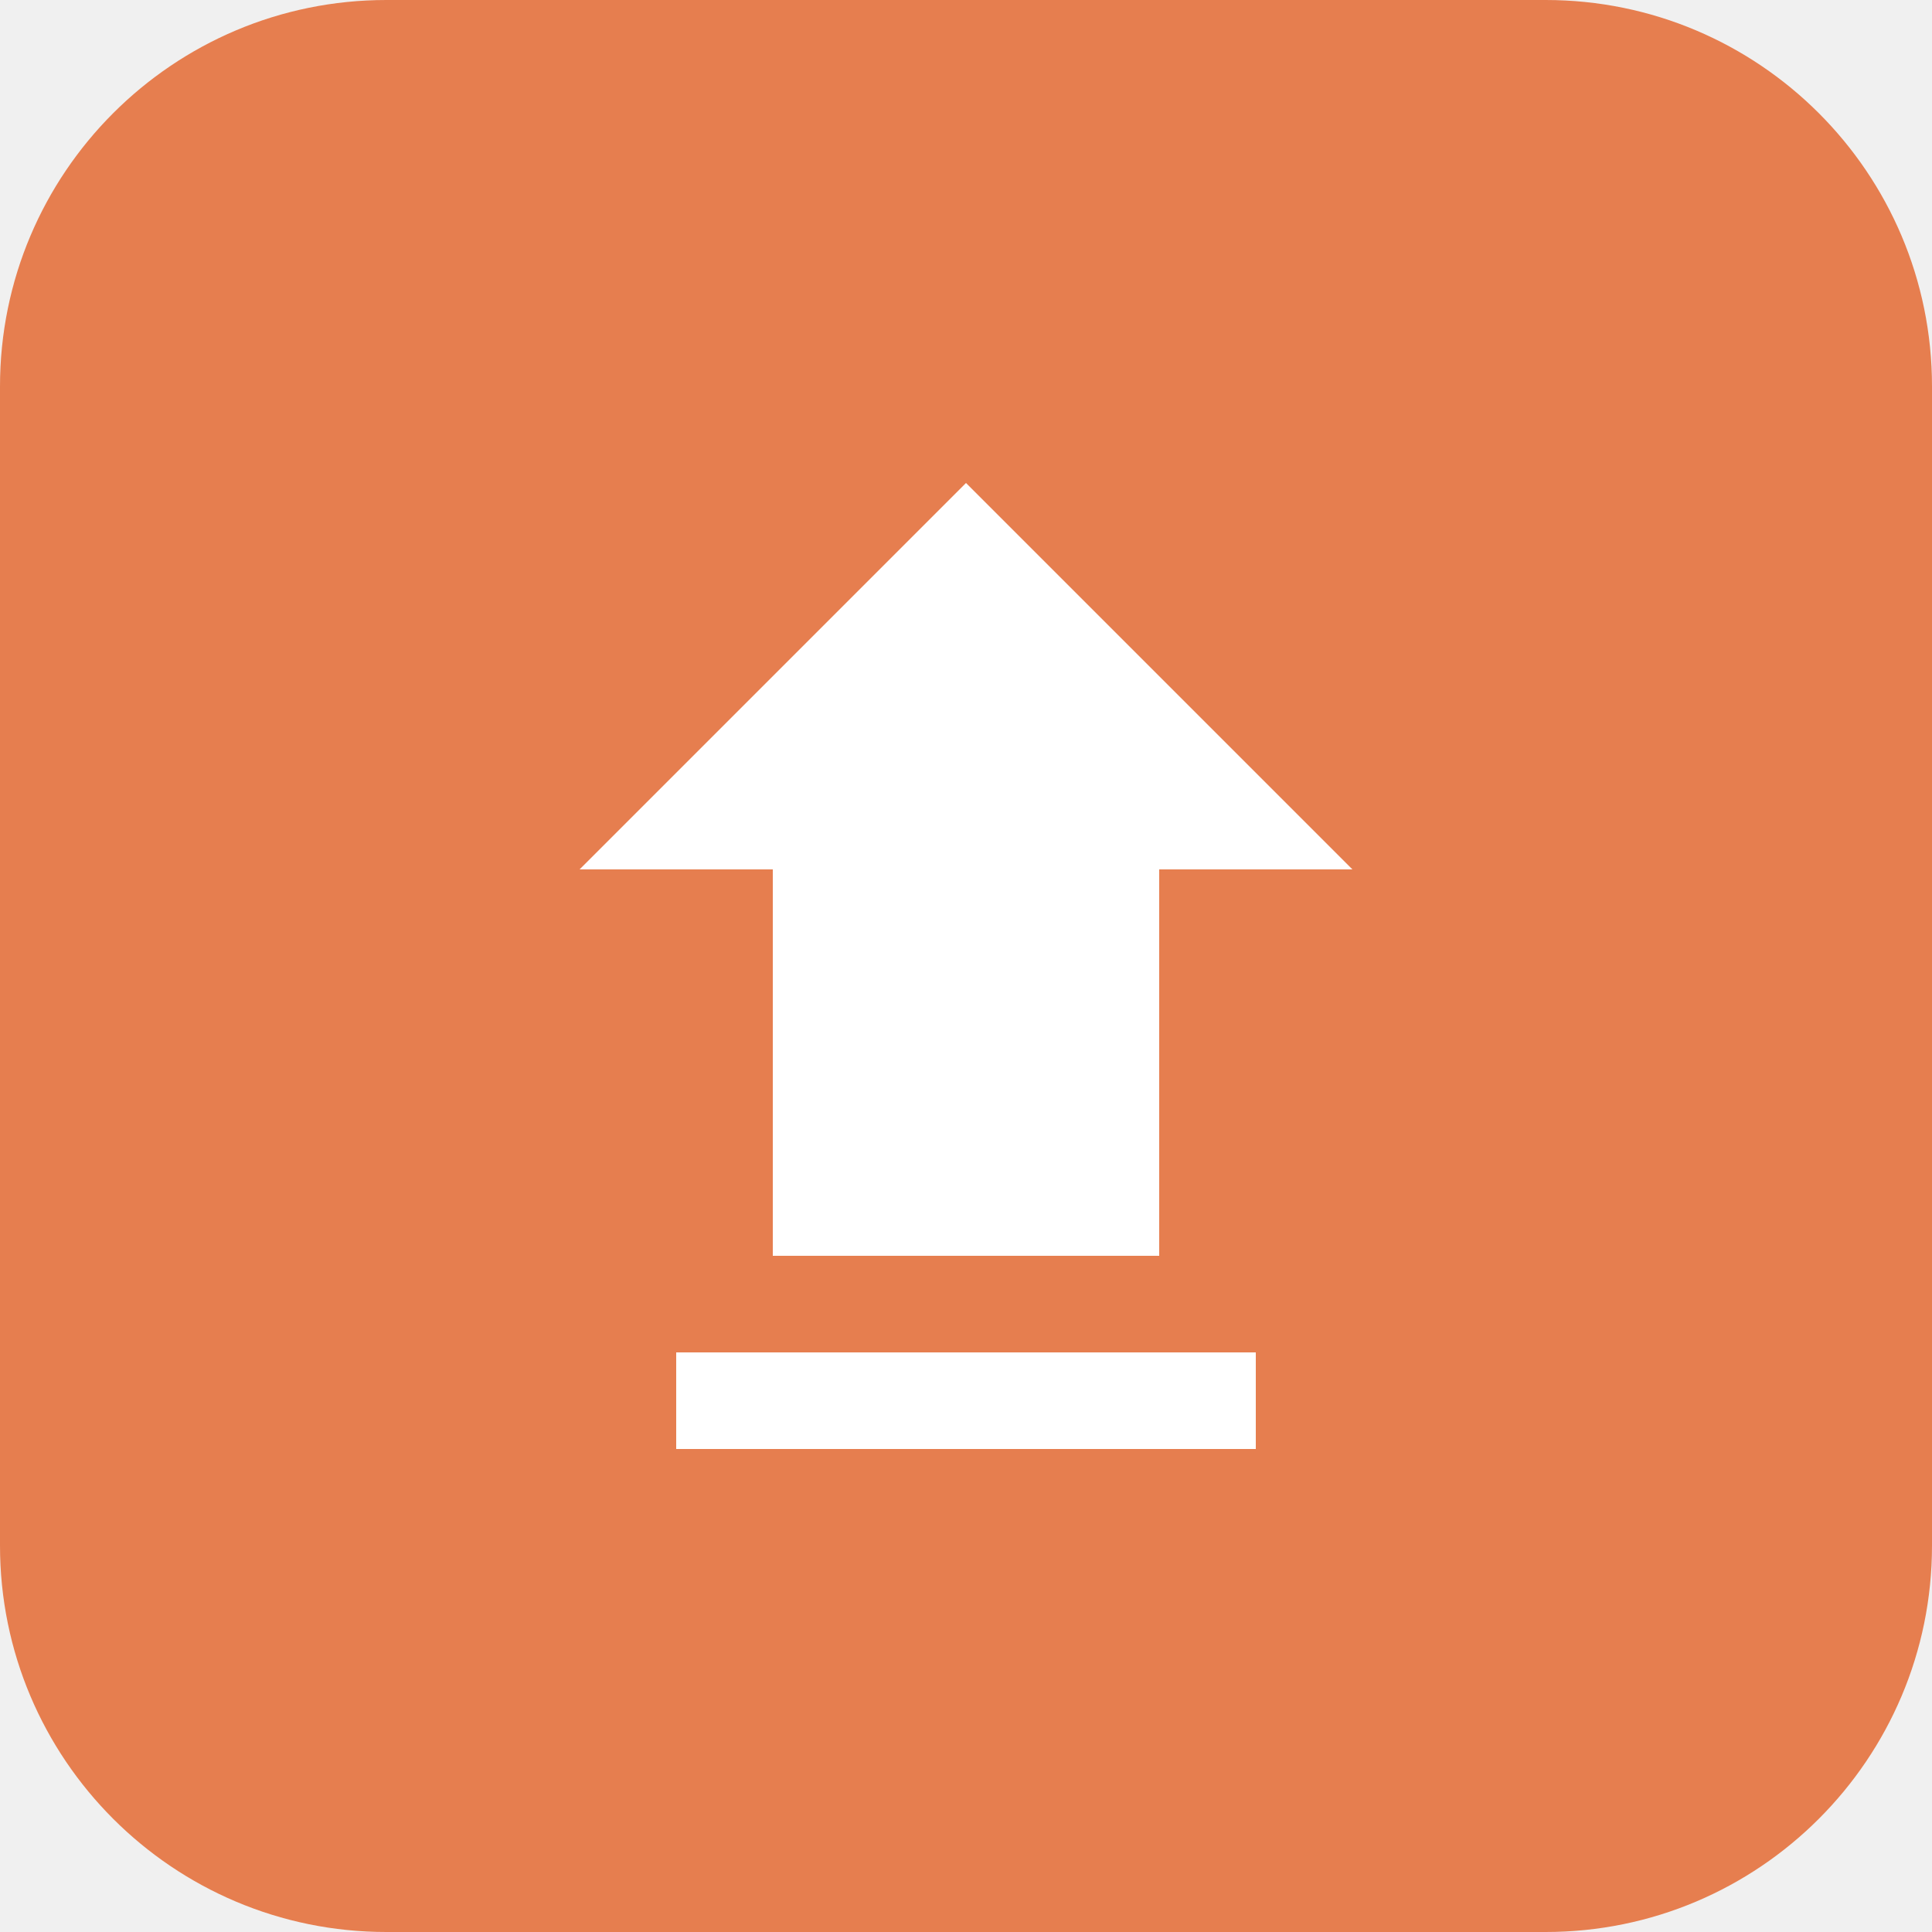
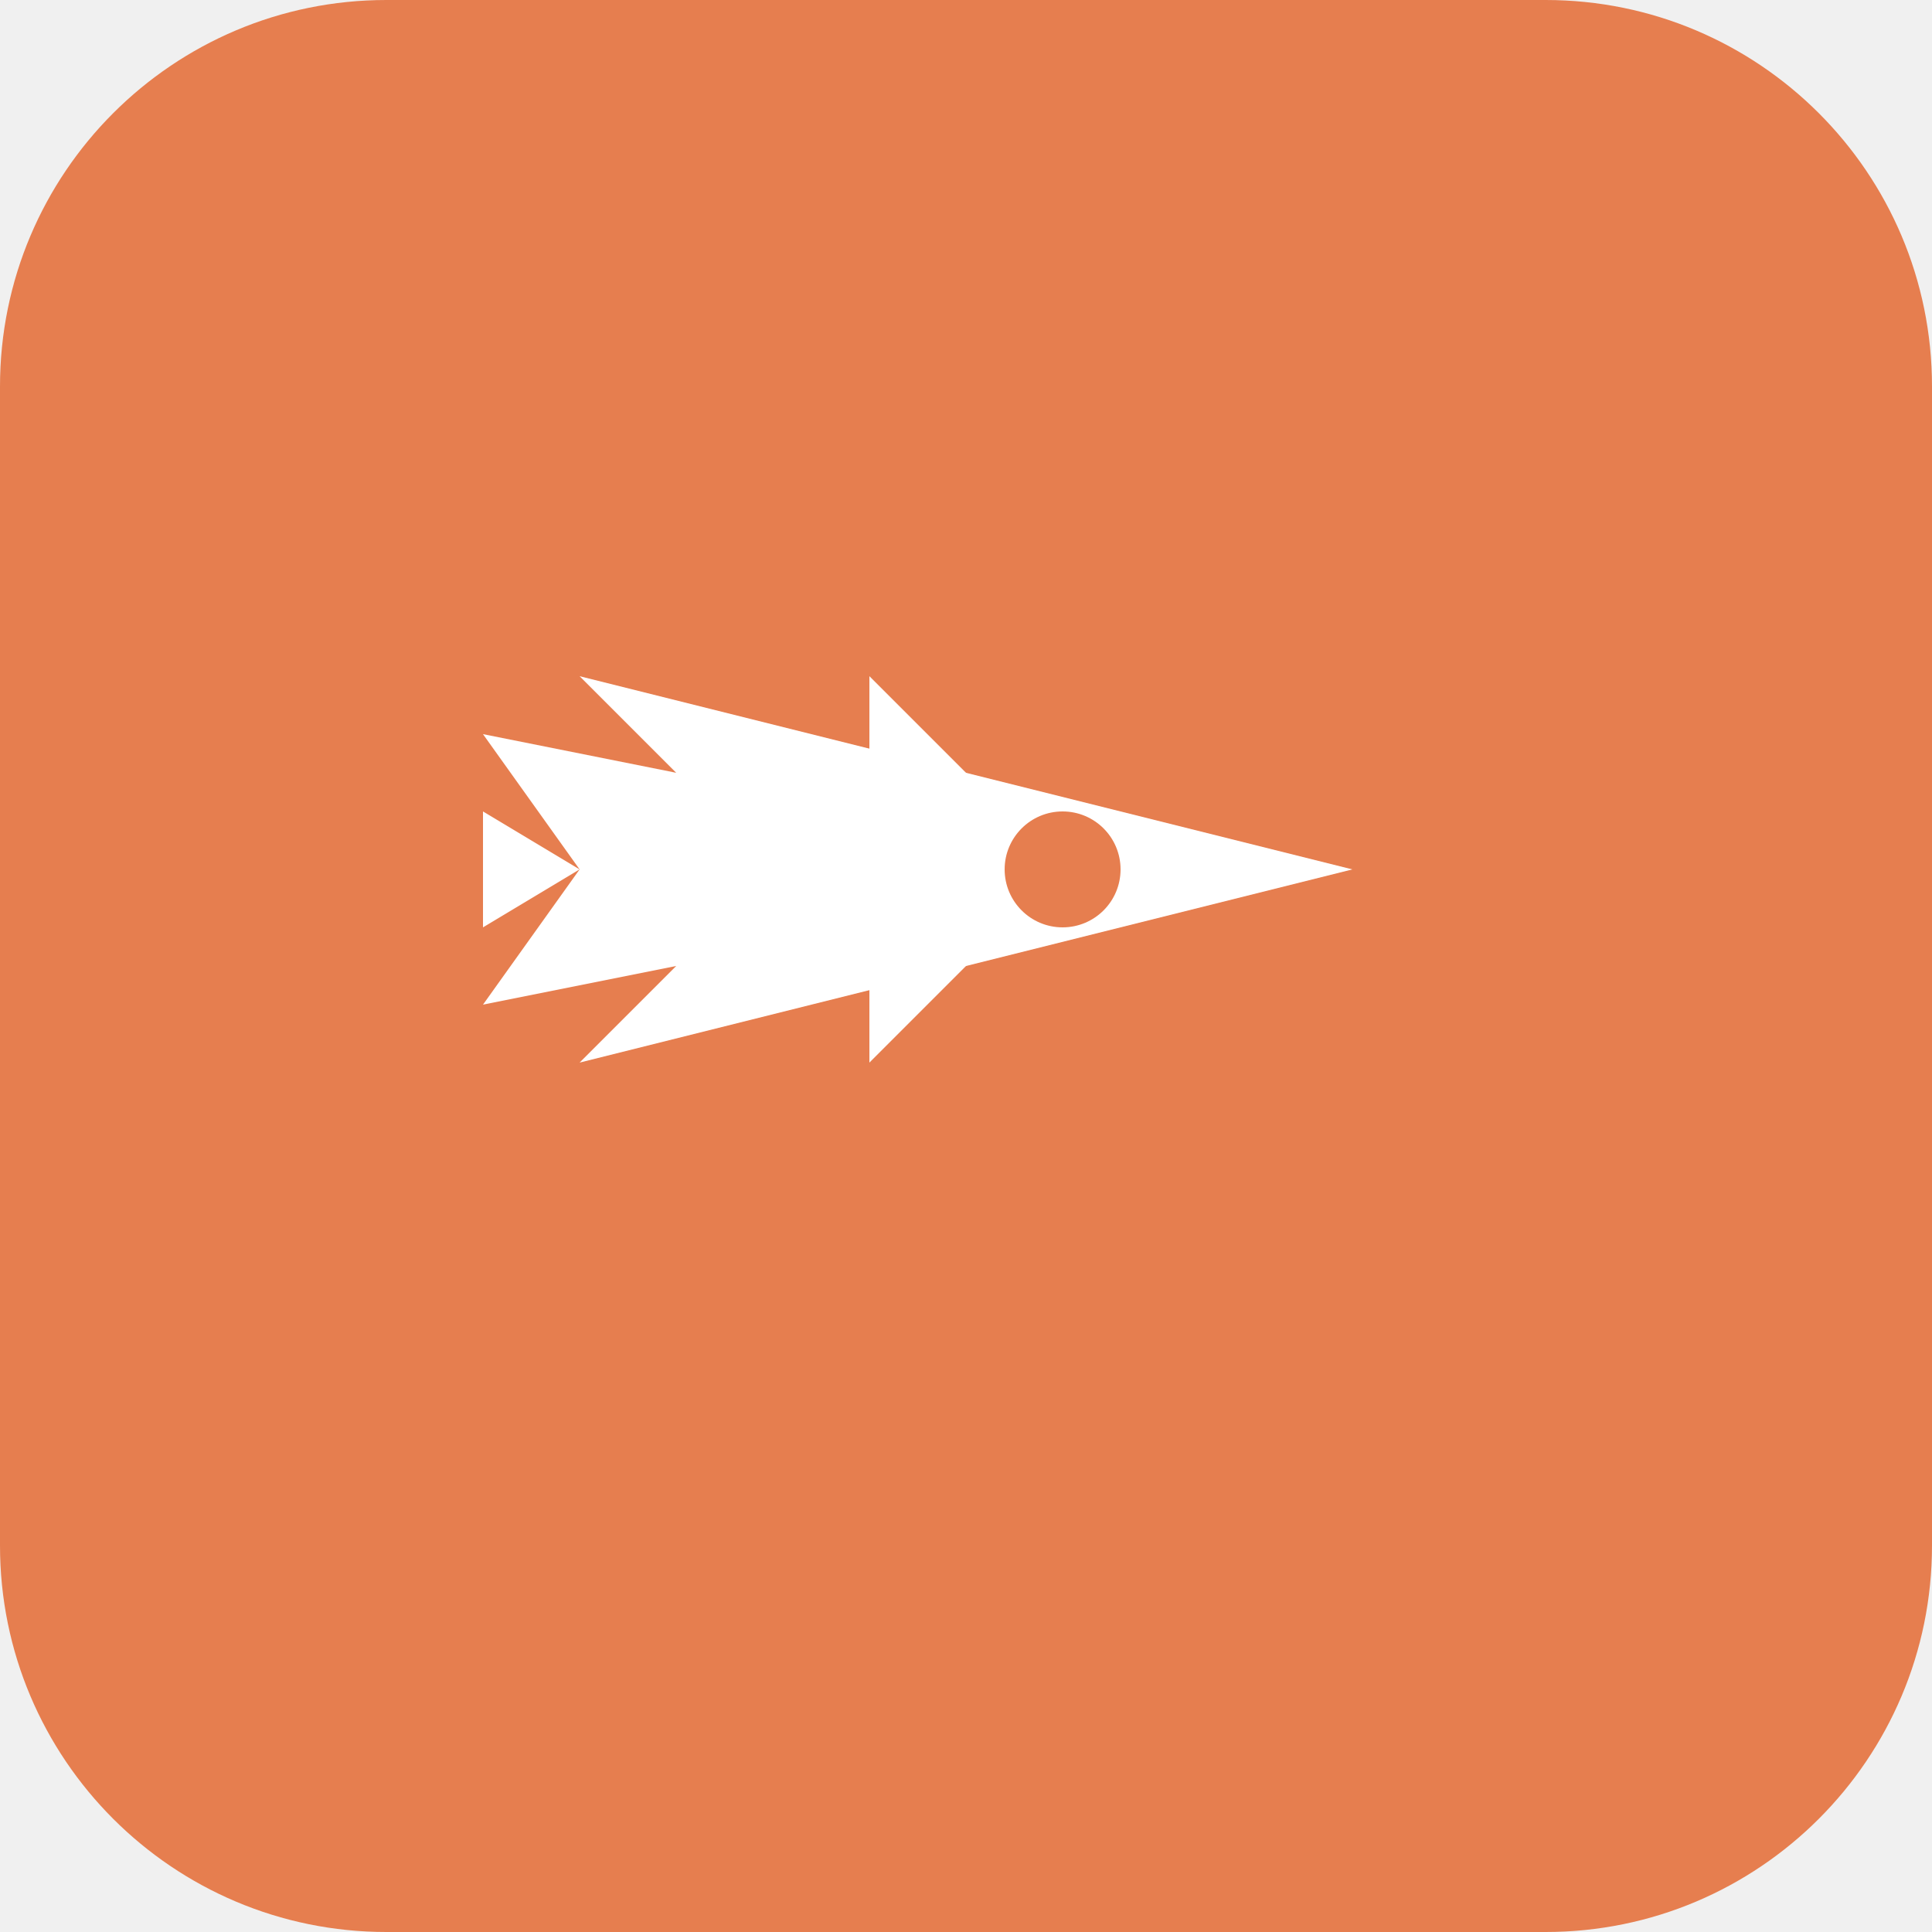
<svg xmlns="http://www.w3.org/2000/svg" viewBox="0 0 100 100">
  <rect width="100" height="100" fill="#e67e4f" rx="20" />
-   <path d="M50 25L30 45h10v20h20V45h10L50 25z" fill="white" />
-   <rect x="35" y="70" width="30" height="5" fill="white" />
+   <path d="M70 45L30 55L35 50L25 52L30 45L25 38L35 40L30 35Z" fill="white" />
+   <path d="M45 35L55 45L45 55Z" fill="white" />
+   <path d="M25 42L30 45L25 48Z" fill="white" />
+   <circle cx="55" cy="45" r="3" fill="#e67e4f" />
</svg>
